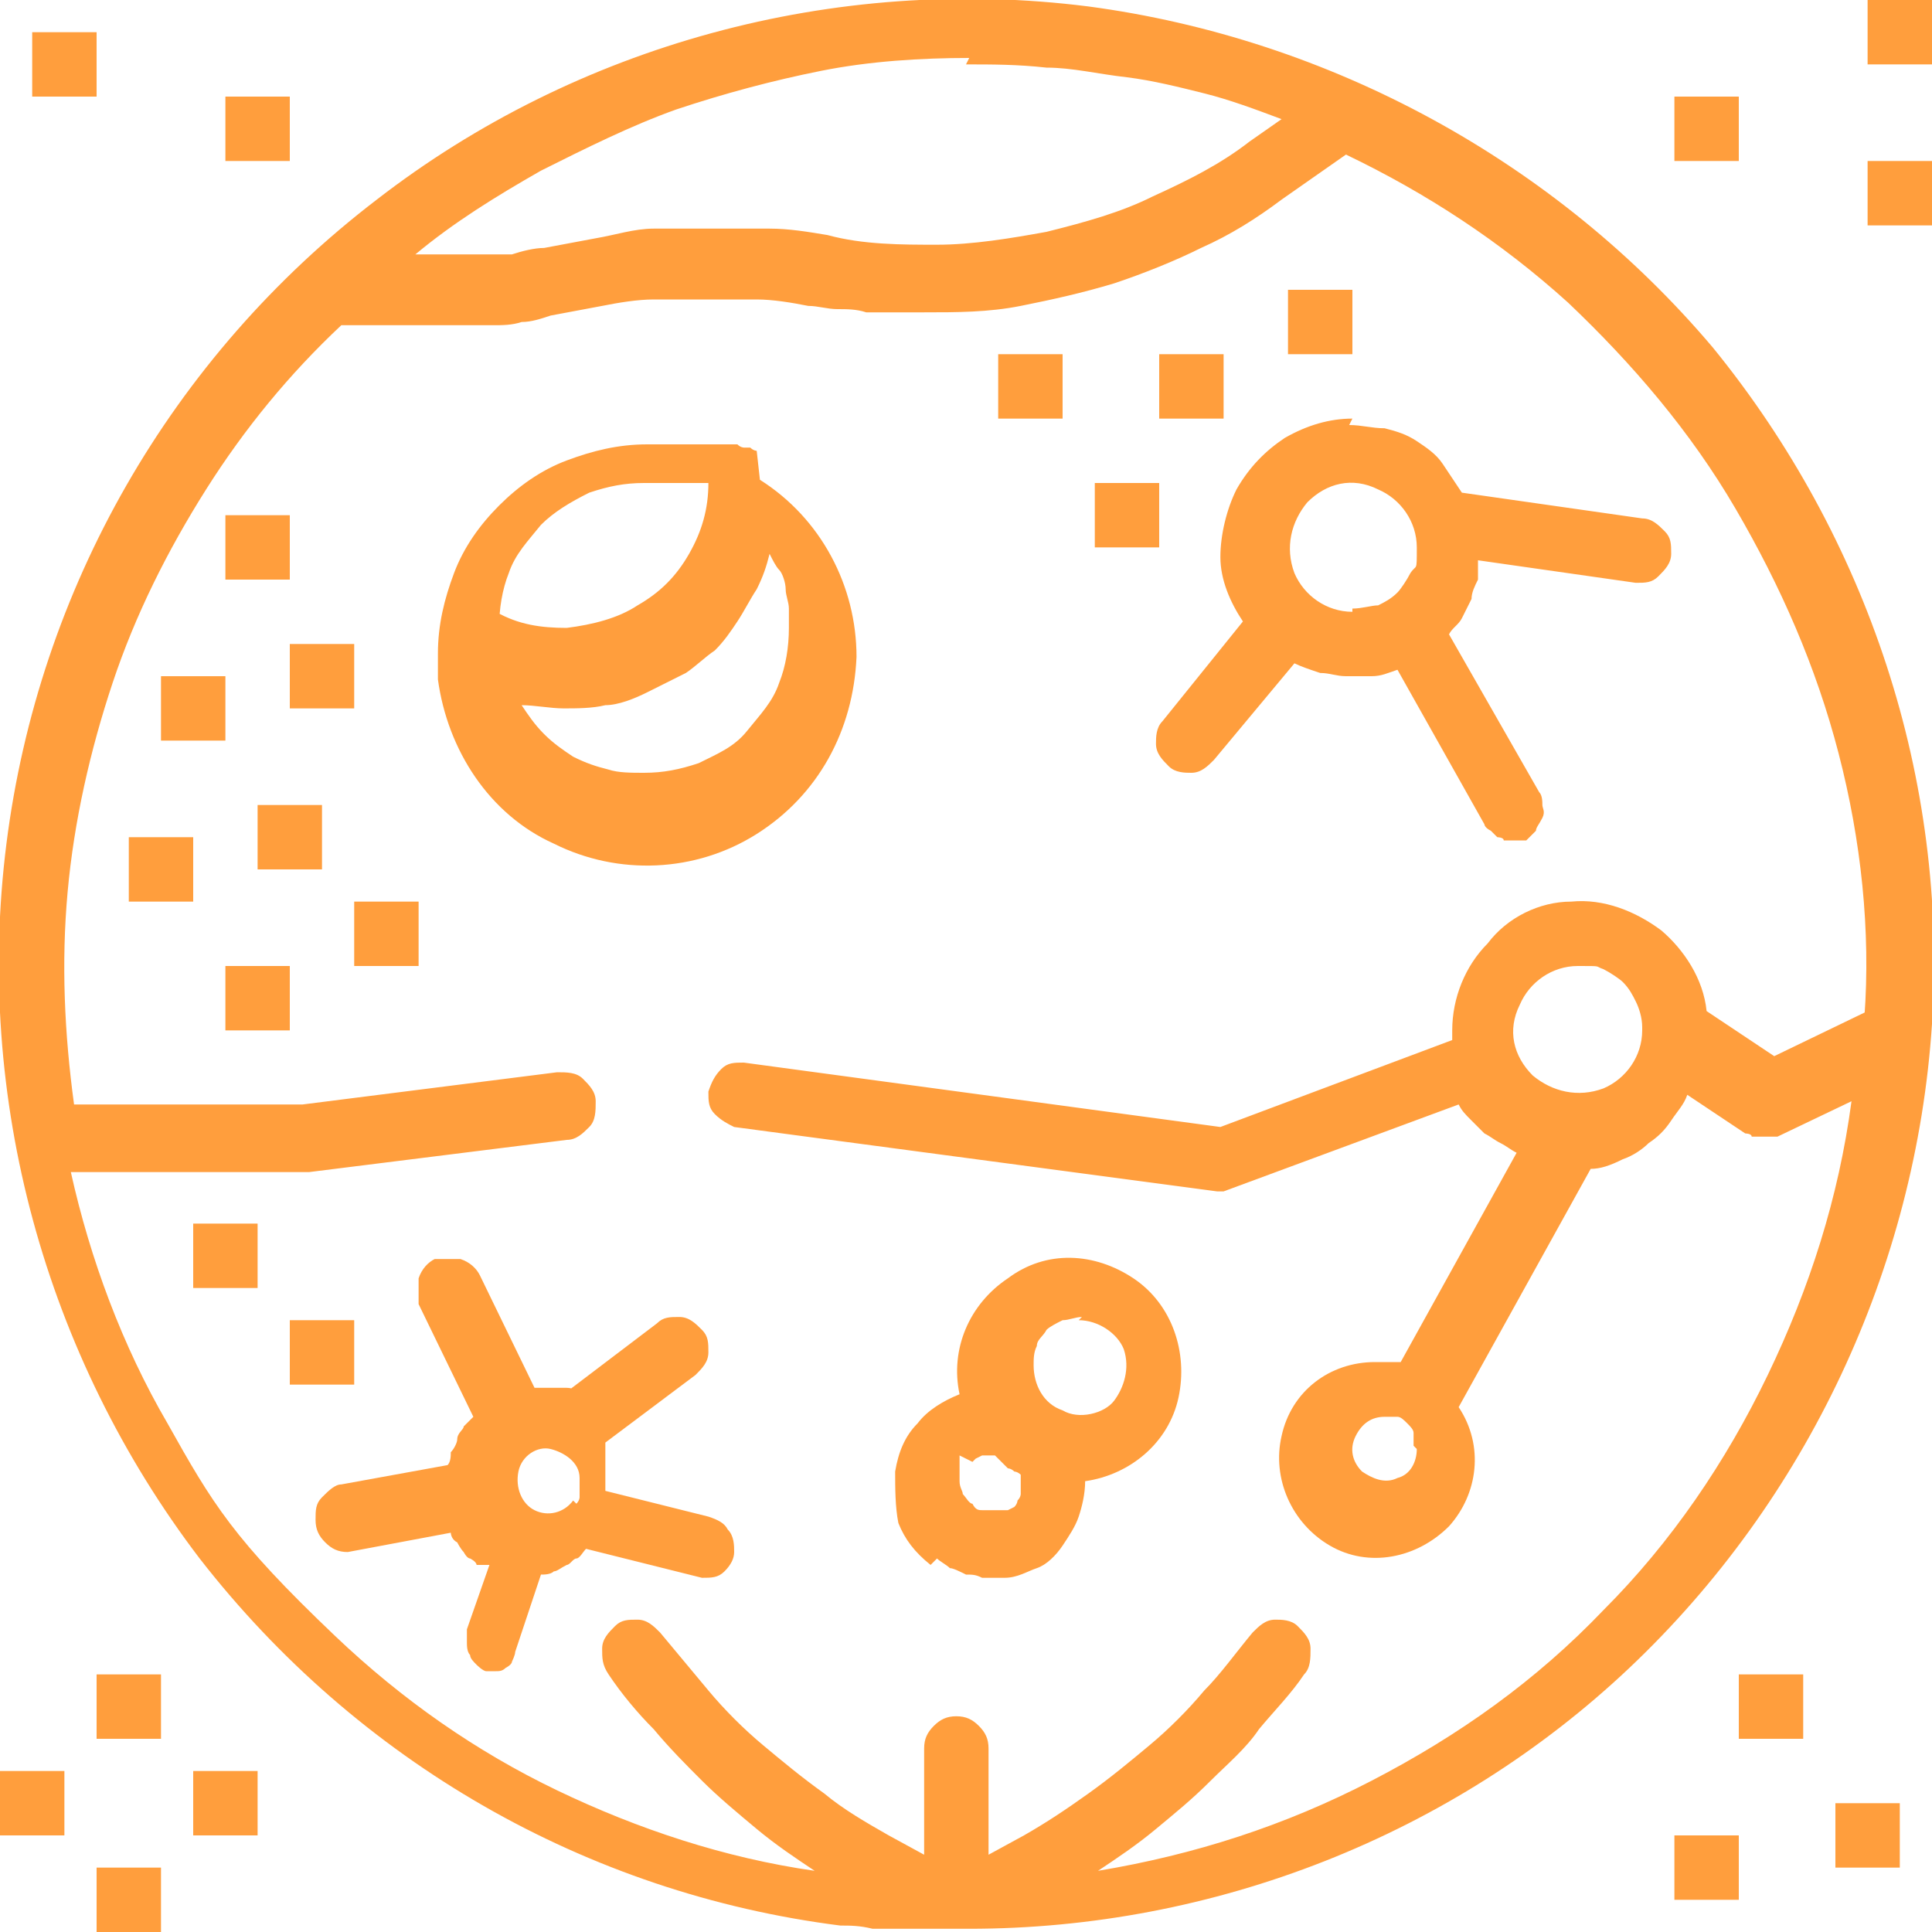
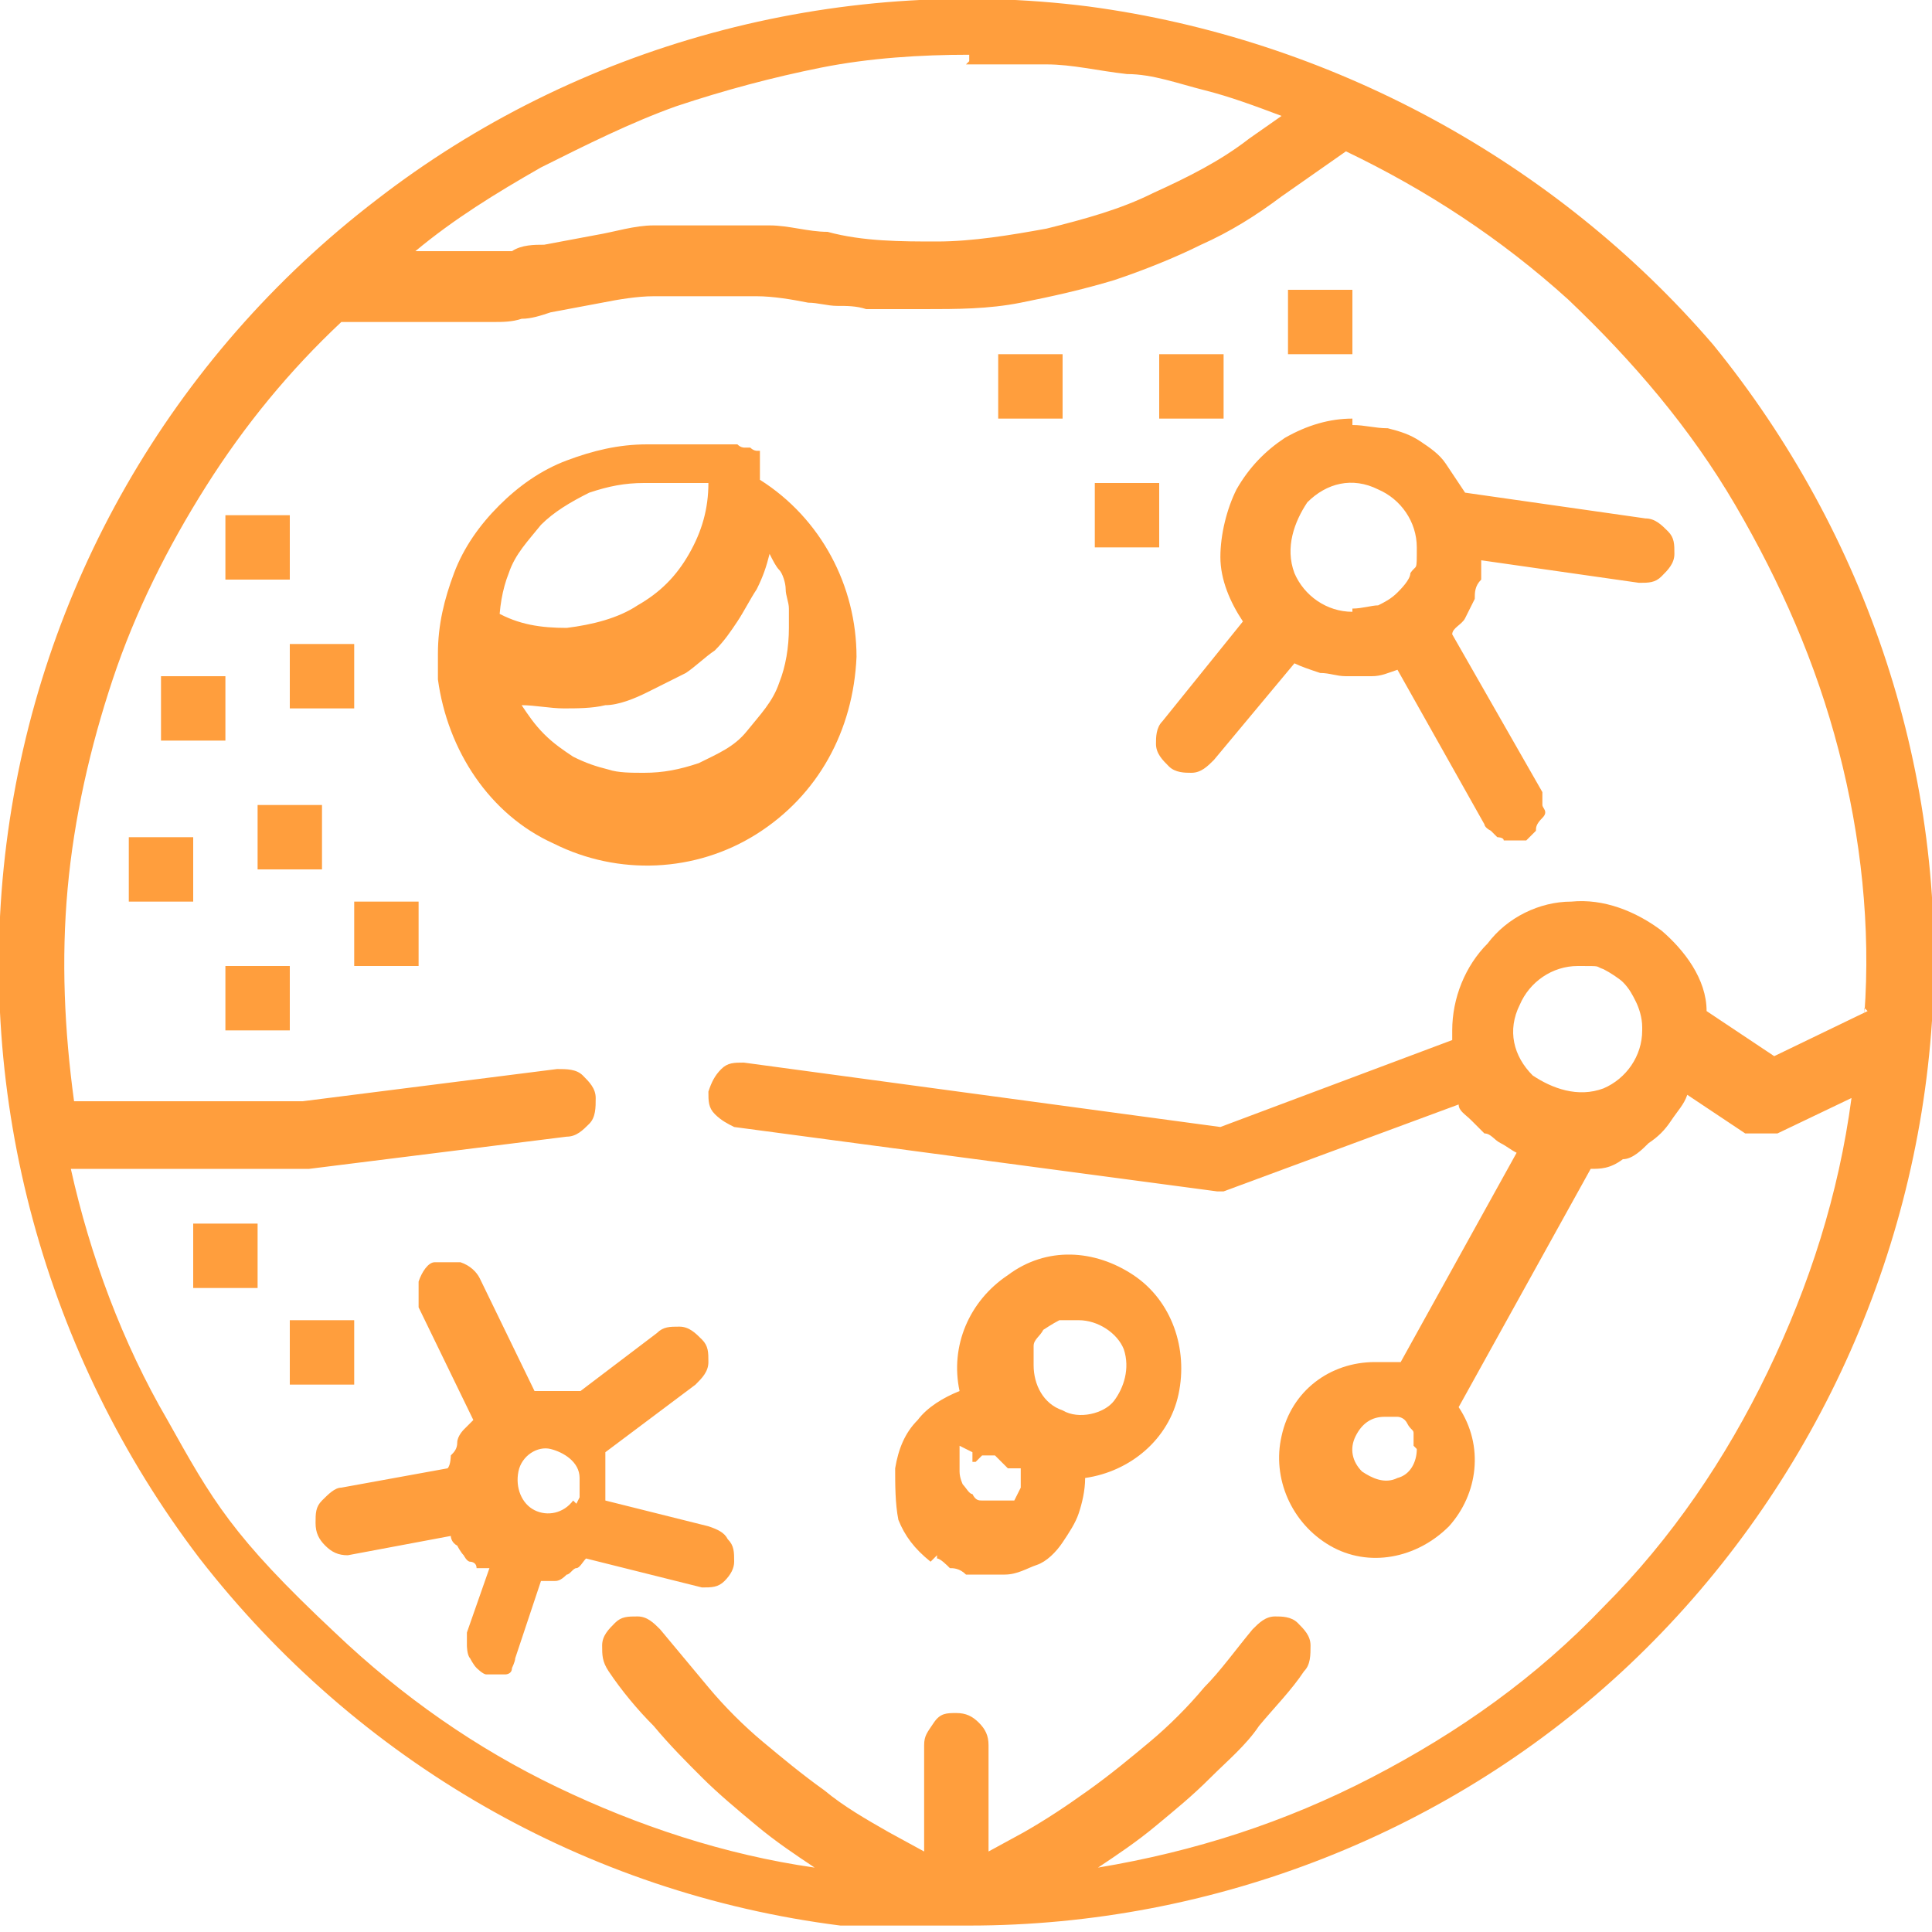
<svg xmlns="http://www.w3.org/2000/svg" id="Layer_1" version="1.1" viewBox="0 0 60 60">
  <defs>
-     <style>.st0,.st1{fill:#ff9e3d}.st1{fill-rule:evenodd}</style>
+     <style>.st0{fill:#ff9e3d}</style>
  </defs>
-   <path d="M33.8.2c-7.9-1-15.9 1.2-22.1 6C5.3 11.1 1.2 18.3.2 26.2s1.2 15.9 6 22.2c4.9 6.3 12 10.4 19.9 11.4.3 0 .6 0 1 .1h3c7.6 0 15-2.9 20.5-8.1s8.9-12.4 9.4-20-2-15.1-6.8-21C48.3 5 41.3 1.2 33.8.2M30 2c.8 0 1.6 0 2.5.1.8 0 1.6.2 2.5.3.8.1 1.6.3 2.4.5s1.6.5 2.4.8l-1 .7c-.9.7-1.9 1.2-3 1.7-1 .5-2.1.8-3.3 1.1-1.1.2-2.3.4-3.4.4s-2.3 0-3.4-.3c-.6-.1-1.2-.2-1.8-.2h-3.6c-.6 0-1.2.2-1.8.3l-1.6.3c-.3 0-.7.1-1 .2h-3c1.2-1 2.5-1.8 3.9-2.6 1.4-.7 2.8-1.4 4.2-1.9q2.25-.75 4.5-1.2c1.5-.3 3.1-.4 4.6-.4Zm28 29.4-2.9 1.4-2.1-1.4c-.1-1-.7-1.9-1.4-2.5-.8-.6-1.8-1-2.8-.9-1 0-2 .5-2.6 1.3-.7.7-1.1 1.7-1.1 2.7v.3L37.9 35l-14.8-2c-.3 0-.5 0-.7.2s-.3.4-.4.7c0 .3 0 .5.2.7s.4.3.6.4l15 2h.2l7.3-2.7c.1.2.2.3.4.5l.4.4c.2.1.3.2.5.3s.3.2.5.3l-3.6 6.5h-.8c-1.4 0-2.6.9-2.9 2.3-.3 1.3.3 2.7 1.5 3.4s2.7.4 3.7-.6c.9-1 1.1-2.5.3-3.7l4.1-7.4c.3 0 .6-.1 1-.3.3-.1.6-.3.8-.5.3-.2.5-.4.7-.7s.4-.5.5-.8l1.8 1.2s.2 0 .2.1h.8l2.3-1.1c-.4 3-1.3 5.8-2.6 8.5s-3 5.2-5.1 7.3c-2.1 2.2-4.5 3.9-7.2 5.3s-5.5 2.3-8.5 2.8c.6-.4 1.2-.8 1.8-1.3s1.1-.9 1.7-1.5c.5-.5 1.1-1 1.5-1.6.5-.6 1-1.1 1.4-1.7.2-.2.2-.5.2-.8s-.2-.5-.4-.7-.5-.2-.7-.2c-.3 0-.5.2-.7.4-.5.6-1 1.3-1.5 1.8-.5.6-1.1 1.2-1.7 1.7s-1.2 1-1.9 1.5-1.3.9-2 1.3l-1.1.6v-3.3c0-.3-.1-.5-.3-.7s-.4-.3-.7-.3-.5.1-.7.3-.3.4-.3.7v3.3l-1.1-.6c-.7-.4-1.4-.8-2-1.3-.7-.5-1.3-1-1.9-1.5s-1.2-1.1-1.7-1.7l-1.5-1.8c-.2-.2-.4-.4-.7-.4s-.5 0-.7.2-.4.4-.4.7 0 .5.2.8c.4.6.9 1.2 1.4 1.7.5.6 1 1.1 1.5 1.6s1.1 1 1.7 1.5 1.2.9 1.8 1.3c-2.8-.4-5.5-1.3-8-2.5q-3.75-1.8-6.9-4.8c-3.15-3-3.8-4.1-5.2-6.6-1.4-2.4-2.4-5.1-3-7.8h7.4l8-1c.3 0 .5-.2.7-.4s.2-.5.2-.8-.2-.5-.4-.7-.5-.2-.8-.2l-7.9 1H2.3c-.3-2.2-.4-4.4-.2-6.6s.7-4.4 1.4-6.5 1.7-4.1 2.9-6q1.8-2.85 4.2-5.1h4.7c.3 0 .6 0 .9-.1.3 0 .6-.1.9-.2l1.6-.3c.5-.1 1.1-.2 1.6-.2h3.2c.5 0 1.1.1 1.6.2.3 0 .6.1.9.1s.6 0 .9.1h1.8c1 0 2 0 3-.2s1.9-.4 2.9-.7c.9-.3 1.9-.7 2.7-1.1.9-.4 1.7-.9 2.5-1.5l2-1.4c2.5 1.2 4.8 2.7 6.9 4.6 2 1.9 3.8 4 5.2 6.4s2.5 4.9 3.2 7.6 1 5.5.8 8.2Zm-7 .6c0 .8-.5 1.5-1.2 1.8-.8.3-1.6.1-2.2-.4-.6-.6-.8-1.4-.4-2.2.3-.7 1-1.2 1.8-1.2s.5 0 .8.1c.2.1.5.3.6.4.2.2.3.4.4.6s.2.5.2.8Zm-7 13c0 .4-.2.8-.6.9-.4.2-.8 0-1.1-.2-.3-.3-.4-.7-.2-1.1q.3-.6.9-.6h.4c.1 0 .2.1.3.2s.2.2.2.3v.4Z" class="st0" />
-   <path d="M23.5 14s-.1 0-.2-.1h-.2s-.1 0-.2-.1h-2.8c-.9 0-1.7.2-2.5.5s-1.5.8-2.1 1.4-1.1 1.3-1.4 2.1-.5 1.6-.5 2.5v.8c.3 2.2 1.6 4.2 3.6 5.1 2 1 4.4.9 6.3-.3s3-3.2 3.1-5.5c0-2.2-1.1-4.3-3-5.5Zm-8 5.5c0-.6.1-1.2.3-1.7.2-.6.6-1 1-1.5.4-.4.9-.7 1.5-1 .6-.2 1.1-.3 1.7-.3h2c0 .8-.2 1.5-.6 2.2s-.9 1.2-1.6 1.6c-.6.4-1.4.6-2.2.7-.8 0-1.5-.1-2.2-.5ZM20 24c-.4 0-.8 0-1.1-.1-.4-.1-.7-.2-1.1-.4-.3-.2-.6-.4-.9-.7s-.5-.6-.7-.9c.4 0 .9.1 1.3.1s.9 0 1.3-.1c.4 0 .9-.2 1.3-.4l1.2-.6c.3-.2.6-.5.9-.7.3-.3.5-.6.7-.9s.4-.7.6-1c.2-.4.3-.7.4-1.1.1.2.2.4.3.5s.2.4.2.6.1.4.1.6v.6c0 .6-.1 1.2-.3 1.7-.2.6-.6 1-1 1.5s-.9.7-1.5 1c-.6.2-1.1.3-1.7.3M42 13q-1.05 0-2.1.6c-.6.4-1.1.9-1.5 1.6-.3.6-.5 1.4-.5 2.1s.3 1.4.7 2l-2.5 3.1c-.2.2-.2.5-.2.7 0 .3.2.5.4.7s.5.2.7.2c.3 0 .5-.2.7-.4l2.5-3c.2.1.5.2.8.3.3 0 .5.1.8.1h.8c.3 0 .5-.1.8-.2l2.7 4.8s0 .1.2.2l.2.2s.2 0 .2.1h.7l.3-.3c0-.1.1-.2.2-.4s0-.3 0-.4 0-.3-.1-.4L45 19.7c.1-.2.3-.3.4-.5l.3-.6c0-.2.1-.4.2-.6v-.6l4.9.7c.3 0 .5 0 .7-.2s.4-.4.4-.7 0-.5-.2-.7-.4-.4-.7-.4l-5.6-.8-.6-.9c-.2-.3-.5-.5-.8-.7s-.6-.3-1-.4c-.4 0-.7-.1-1.1-.1Zm0 6c-.8 0-1.5-.5-1.8-1.2-.3-.8-.1-1.6.4-2.2.6-.6 1.4-.8 2.2-.4.7.3 1.2 1 1.2 1.8s0 .5-.2.8c-.1.2-.3.5-.4.6-.2.2-.4.3-.6.4-.2 0-.5.1-.8.1ZM29.1 48.4c.1.1.3.2.4.3.1 0 .3.1.5.2.2 0 .3 0 .5.1h.7c.4 0 .7-.2 1-.3s.6-.4.8-.7.4-.6.5-.9.2-.7.2-1.1c1.4-.2 2.6-1.2 2.9-2.6s-.2-2.9-1.4-3.7-2.7-.9-3.9 0c-1.2.8-1.8 2.2-1.5 3.6-.5.2-1 .5-1.3.9-.4.4-.6.9-.7 1.5 0 .5 0 1.1.1 1.6.2.5.5.9 1 1.3Zm4.4-7.4c.6 0 1.2.4 1.4.9.2.6 0 1.2-.3 1.6s-1.1.6-1.6.3c-.6-.2-.9-.8-.9-1.4 0-.2 0-.4.1-.6 0-.2.2-.3.3-.5.1-.1.3-.2.5-.3.2 0 .4-.1.6-.1Zm-3.3 4.4.1-.1.2-.1h.4l.2.2.2.2s.1 0 .2.1c0 0 .1 0 .2.1v.6s0 .1-.1.2c0 0 0 .1-.1.2l-.2.1h-.8c-.1 0-.2 0-.3-.2-.1 0-.2-.2-.3-.3 0-.1-.1-.2-.1-.4v-.8Z" class="st0" />
-   <path d="M7 30h2v2H7zM11 28h2v2h-2zM8 25h2v2H8zM5 21h2v2H5zM9 20h2v2H9zM7 16h2v2H7zM52 57h2v2h-2zM3 58h2v2H3zM3 52h2v2H3zM6 55h2v2H6zM0 55h2v2H0zM57 56h2v2h-2zM54 52h2v2h-2zM58 0h2v2h-2zM58 5h2v2h-2zM52 3h2v2h-2zM1 1h2v2H1zM7 3h2v2H7zM4 26h2v2H4zM6 38h2v2H6zM9 41h2v2H9zM34 15h2v2h-2zM31 11h2v2h-2zM36 11h2v2h-2zM40 9h2v2h-2z" class="st1" />
-   <path d="M18.5 43.4c-.1 0-.3-.1-.4-.2-.2 0-.3-.1-.5-.1h-1l-1.7-3.5c-.1-.2-.3-.4-.6-.5h-.8c-.2.1-.4.3-.5.6v.8l1.7 3.5-.3.3c0 .1-.2.2-.2.4 0 .1-.1.3-.2.4 0 .1 0 .3-.1.4l-3.3.6c-.2 0-.4.2-.6.4s-.2.4-.2.7.1.5.3.7.4.3.7.3l3.2-.6s0 .2.2.3c0 0 .1.2.2.3 0 0 .1.2.2.2 0 0 .2.1.2.2h.4l-.7 2v.4c0 .1 0 .3.1.4 0 .1.1.2.2.3 0 0 .2.2.3.2h.3c.1 0 .2 0 .3-.1 0 0 .2-.1.2-.2 0 0 .1-.2.1-.3l.8-2.4c.1 0 .3 0 .4-.1.1 0 .2-.1.4-.2.1 0 .2-.2.3-.2s.2-.2.3-.3l3.6.9c.3 0 .5 0 .7-.2q.3-.3.3-.6c0-.2 0-.5-.2-.7-.1-.2-.3-.3-.6-.4l-3.2-.8v-1.5l2.8-2.1c.2-.2.4-.4.4-.7s0-.5-.2-.7-.4-.4-.7-.4-.5 0-.7.2l-2.9 2.2Zm-.7 3.2c-.3.4-.8.5-1.2.3s-.6-.7-.5-1.2.6-.8 1-.7.9.4.9.9v.6s0 .1-.1.2Z" class="st0" />
+   <path d="M33.8.2c-7.9-1-15.9 1.2-22.1 6C5.3 11.1 1.2 18.3.2 26.2s1.2 15.9 6 22.2c4.9 6.3 12 10.4 19.9 11.4h4c7.6 0 15-2.9 20.5-8.1s8.9-12.4 9.4-20-2-15.1-6.8-21C48.3 5 41.3 1.2 33.8.2M30 2h2.5c.8 0 1.6.2 2.5.3.8 0 1.6.3 2.4.5s1.6.5 2.4.8l-1 .7c-.9.7-1.9 1.2-3 1.7-1 .5-2.1.8-3.3 1.1-1.1.2-2.3.4-3.4.4s-2.3 0-3.4-.3c-.6 0-1.2-.2-1.8-.2h-3.6c-.6 0-1.2.2-1.8.3l-1.6.3c-.3 0-.7 0-1 .2h-3c1.2-1 2.5-1.8 3.9-2.6 1.4-.7 2.8-1.4 4.2-1.9q2.25-.75 4.5-1.2c1.5-.3 3.1-.4 4.6-.4v.2Zm28 29.4-2.9 1.4-2.1-1.4c0-1-.7-1.9-1.4-2.5-.8-.6-1.8-1-2.8-.9-1 0-2 .5-2.6 1.3-.7.7-1.1 1.7-1.1 2.7v.3L37.9 35l-14.8-2c-.3 0-.5 0-.7.2s-.3.4-.4.7c0 .3 0 .5.2.7s.4.3.6.4l15 2h.2l7.3-2.7c0 .2.2.3.4.5l.4.4c.2 0 .3.2.5.3s.3.2.5.3l-3.6 6.5h-.8c-1.4 0-2.6.9-2.9 2.3-.3 1.3.3 2.7 1.5 3.4s2.7.4 3.7-.6c.9-1 1.1-2.5.3-3.7l4.1-7.4c.3 0 .6 0 1-.3.3 0 .6-.3.8-.5.3-.2.5-.4.7-.7s.4-.5.5-.8l1.8 1.2h1l2.3-1.1c-.4 3-1.3 5.8-2.6 8.5s-3 5.2-5.1 7.3c-2.1 2.2-4.5 3.9-7.2 5.3s-5.5 2.3-8.5 2.8c.6-.4 1.2-.8 1.8-1.3s1.1-.9 1.7-1.5c.5-.5 1.1-1 1.5-1.6.5-.6 1-1.1 1.4-1.7.2-.2.2-.5.2-.8s-.2-.5-.4-.7-.5-.2-.7-.2c-.3 0-.5.2-.7.4-.5.6-1 1.3-1.5 1.8-.5.6-1.1 1.2-1.7 1.7s-1.2 1-1.9 1.5-1.3.9-2 1.3l-1.1.6v-3.3c0-.3-.1-.5-.3-.7s-.4-.3-.7-.3-.5 0-.7.3-.3.4-.3.7v3.3l-1.1-.6c-.7-.4-1.4-.8-2-1.3-.7-.5-1.3-1-1.9-1.5S22.5 53 22 52.4l-1.5-1.8c-.2-.2-.4-.4-.7-.4s-.5 0-.7.2-.4.4-.4.7 0 .5.2.8c.4.6.9 1.2 1.4 1.7.5.6 1 1.1 1.5 1.6s1.1 1 1.7 1.5 1.2.9 1.8 1.3c-2.8-.4-5.5-1.3-8-2.5q-3.75-1.8-6.9-4.8c-3.2-3-3.8-4.1-5.2-6.6-1.4-2.4-2.4-5.1-3-7.8h7.4l8-1c.3 0 .5-.2.7-.4s.2-.5.2-.8-.2-.5-.4-.7-.5-.2-.8-.2l-7.9 1H2.3c-.3-2.2-.4-4.4-.2-6.6s.7-4.4 1.4-6.5 1.7-4.1 2.9-6q1.8-2.85 4.2-5.1h4.7c.3 0 .6 0 .9-.1.3 0 .6-.1.9-.2l1.6-.3c.5-.1 1.1-.2 1.6-.2h3.2c.5 0 1.1.1 1.6.2.3 0 .6.1.9.1s.6 0 .9.1h1.8c1 0 2 0 3-.2s1.9-.4 2.9-.7c.9-.3 1.9-.7 2.7-1.1.9-.4 1.7-.9 2.5-1.5l2-1.4c2.5 1.2 4.8 2.7 6.9 4.6 2 1.9 3.8 4 5.2 6.4s2.5 4.9 3.2 7.6 1 5.5.8 8.2v-.2Zm-7 .6c0 .8-.5 1.5-1.2 1.8-.8.3-1.6 0-2.2-.4-.6-.6-.8-1.4-.4-2.2.3-.7 1-1.2 1.8-1.2s.5 0 .8.1c.2.1.5.3.6.4.2.2.3.4.4.6s.2.5.2.8Zm-7 13c0 .4-.2.8-.6.9-.4.2-.8 0-1.1-.2-.3-.3-.4-.7-.2-1.1q.3-.6.9-.6h.4s.2 0 .3.2.2.2.2.3v.4Z" class="st0" />
+   <path d="M23.5 14s-.1 0-.2-.1h-.2s-.1 0-.2-.1h-2.8c-.9 0-1.7.2-2.5.5s-1.5.8-2.1 1.4-1.1 1.3-1.4 2.1-.5 1.6-.5 2.5v.8c.3 2.2 1.6 4.2 3.6 5.1 2 1 4.4.9 6.3-.3s3-3.2 3.1-5.5c0-2.2-1.1-4.3-3-5.5V14Zm-8 5.5c0-.6.1-1.2.3-1.7.2-.6.6-1 1-1.5.4-.4.9-.7 1.5-1 .6-.2 1.1-.3 1.7-.3h2c0 .8-.2 1.5-.6 2.2s-.9 1.2-1.6 1.6c-.6.4-1.4.6-2.2.7-.8 0-1.5-.1-2.2-.5v.5ZM20 24c-.4 0-.8 0-1.1-.1-.4-.1-.7-.2-1.1-.4-.3-.2-.6-.4-.9-.7s-.5-.6-.7-.9c.4 0 .9.1 1.3.1s.9 0 1.3-.1c.4 0 .9-.2 1.3-.4l1.2-.6c.3-.2.6-.5.9-.7.3-.3.5-.6.7-.9s.4-.7.6-1c.2-.4.3-.7.4-1.1.1.2.2.4.3.5s.2.4.2.6.1.4.1.6v.6c0 .6-.1 1.2-.3 1.7-.2.6-.6 1-1 1.5s-.9.7-1.5 1c-.6.2-1.1.3-1.7.3m22-11q-1.05 0-2.1.6c-.6.4-1.1.9-1.5 1.6-.3.6-.5 1.4-.5 2.1s.3 1.4.7 2l-2.5 3.1c-.2.2-.2.5-.2.7 0 .3.2.5.4.7s.5.2.7.2c.3 0 .5-.2.7-.4l2.5-3c.2.1.5.2.8.3.3 0 .5.1.8.1h.8c.3 0 .5-.1.8-.2l2.7 4.8s0 .1.2.2l.2.2s.2 0 .2.1h.7l.3-.3c0-.1 0-.2.2-.4s0-.3 0-.4v-.4l-2.8-4.9c0-.2.3-.3.4-.5l.3-.6c0-.2 0-.4.2-.6v-.6l4.9.7c.3 0 .5 0 .7-.2s.4-.4.4-.7 0-.5-.2-.7-.4-.4-.7-.4l-5.6-.8-.6-.9c-.2-.3-.5-.5-.8-.7s-.6-.3-1-.4c-.4 0-.7-.1-1.1-.1zm0 6c-.8 0-1.5-.5-1.8-1.2-.3-.8 0-1.6.4-2.2.6-.6 1.4-.8 2.2-.4.7.3 1.2 1 1.2 1.8s0 .5-.2.8c0 .2-.3.5-.4.6-.2.2-.4.3-.6.4-.2 0-.5.1-.8.1ZM29.1 48.4c.1 0 .3.2.4.3.1 0 .3 0 .5.2h1.2c.4 0 .7-.2 1-.3s.6-.4.8-.7.4-.6.5-.9.2-.7.2-1.1c1.4-.2 2.6-1.2 2.9-2.6s-.2-2.9-1.4-3.7-2.7-.9-3.9 0c-1.2.8-1.8 2.2-1.5 3.6-.5.2-1 .5-1.3.9-.4.4-.6.9-.7 1.5 0 .5 0 1.1.1 1.6.2.5.5.9 1 1.3l.2-.2Zm4.4-7.4c.6 0 1.2.4 1.4.9.2.6 0 1.2-.3 1.6s-1.1.6-1.6.3c-.6-.2-.9-.8-.9-1.4v-.6c0-.2.2-.3.3-.5 0 0 .3-.2.5-.3zm-3.3 4.4h.1l.2-.2h.4l.2.2.2.2h.4v.6l-.1.2-.1.2h-1c-.1 0-.2 0-.3-.2-.1 0-.2-.2-.3-.3 0 0-.1-.2-.1-.4v-.8l.4.2ZM7 30h2v2H7zM11 28h2v2h-2zM8 25h2v2H8zM5 21h2v2H5zM9 20h2v2H9zM7 16h2v2H7zM4 26h2v2H4zM6 38h2v2H6zM9 41h2v2H9zM34 15h2v2h-2zM31 11h2v2h-2zM36 11h2v2h-2zM40 9h2v2h-2zM18.5 43.4c-.1 0-.3 0-.4-.2h-1.5l-1.7-3.5c-.1-.2-.3-.4-.6-.5h-.8c-.2 0-.4.3-.5.6v.8l1.7 3.5-.3.3s-.2.2-.2.4-.1.3-.2.4c0 0 0 .3-.1.4l-3.3.6c-.2 0-.4.2-.6.4s-.2.4-.2.7.1.5.3.7.4.3.7.3l3.2-.6s0 .2.2.3c0 0 .1.2.2.3 0 0 .1.2.2.2 0 0 .2 0 .2.2h.4l-.7 2v.4s0 .3.1.4c0 0 .1.2.2.3 0 0 .2.2.3.2h.6s.2 0 .2-.2c0 0 .1-.2.1-.3l.8-2.4h.4c.1 0 .2 0 .4-.2.1 0 .2-.2.3-.2s.2-.2.3-.3l3.6.9c.3 0 .5 0 .7-.2q.3-.3.3-.6c0-.3 0-.5-.2-.7-.1-.2-.3-.3-.6-.4l-3.2-.8v-1.5l2.8-2.1c.2-.2.4-.4.4-.7s0-.5-.2-.7-.4-.4-.7-.4-.5 0-.7.2l-2.9 2.2h1Zm-.7 3.2c-.3.4-.8.5-1.2.3s-.6-.7-.5-1.2.6-.8 1-.7.9.4.9.9v.6l-.1.2Z" class="st0" />
</svg>
